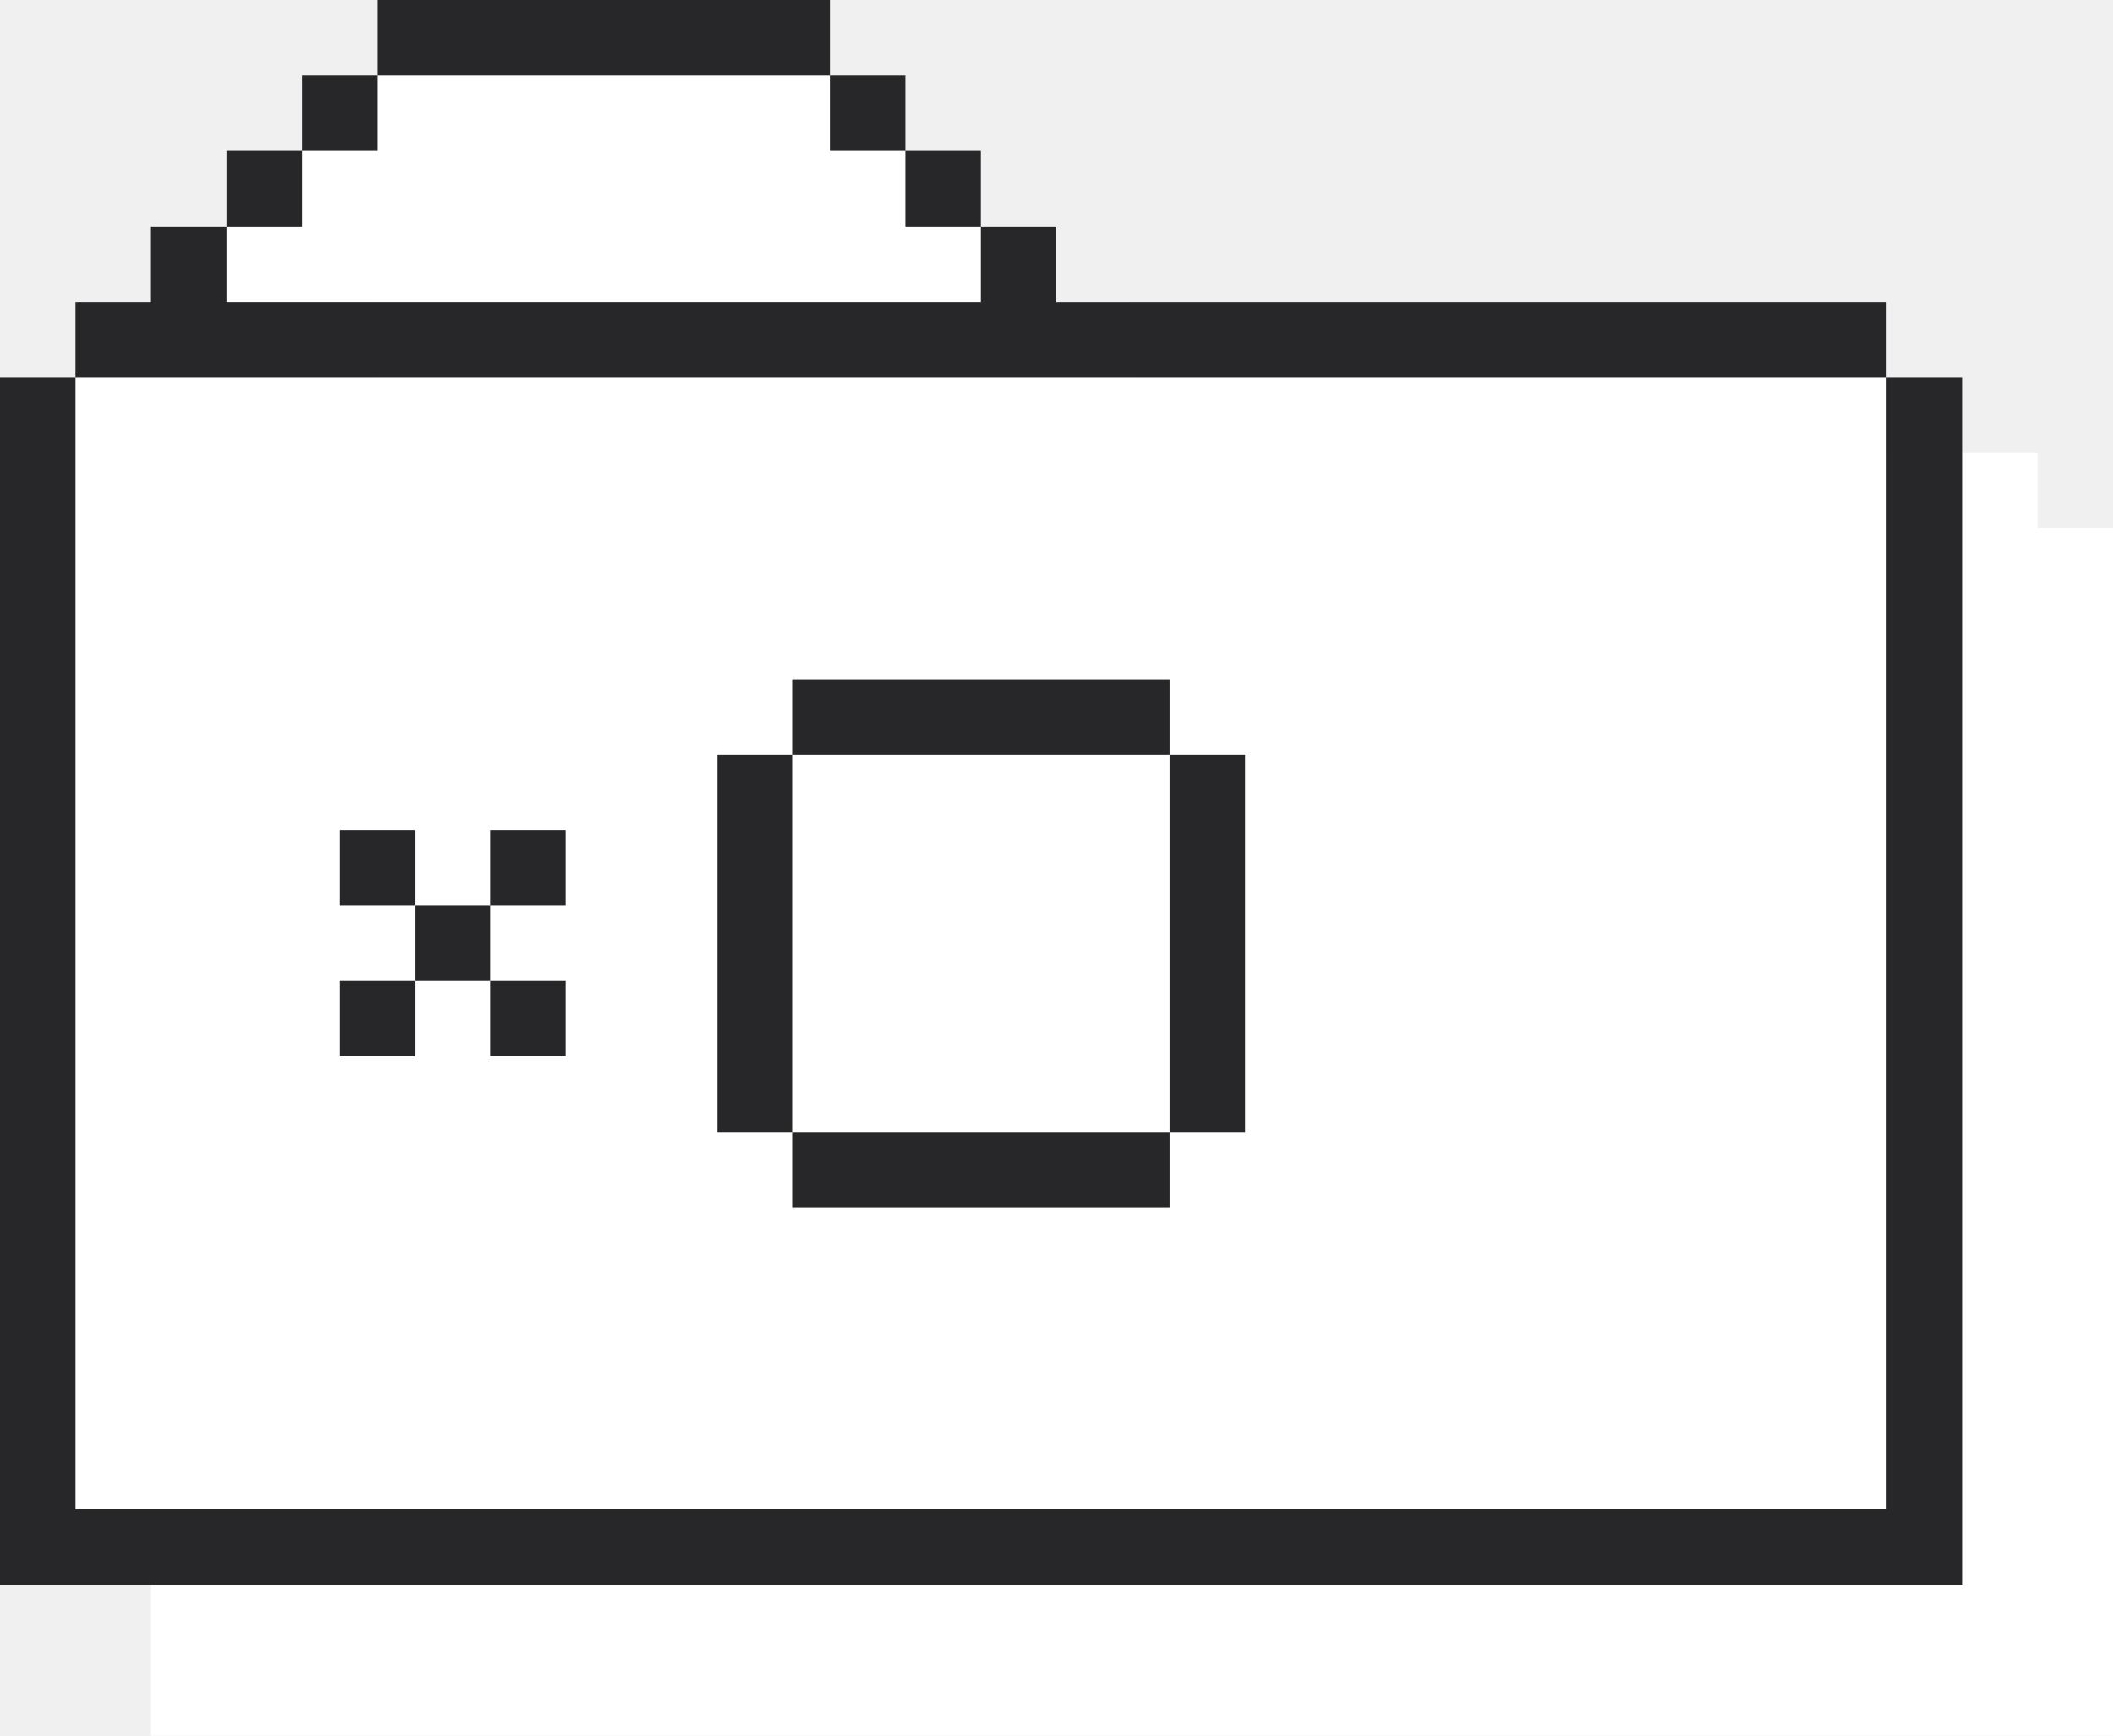
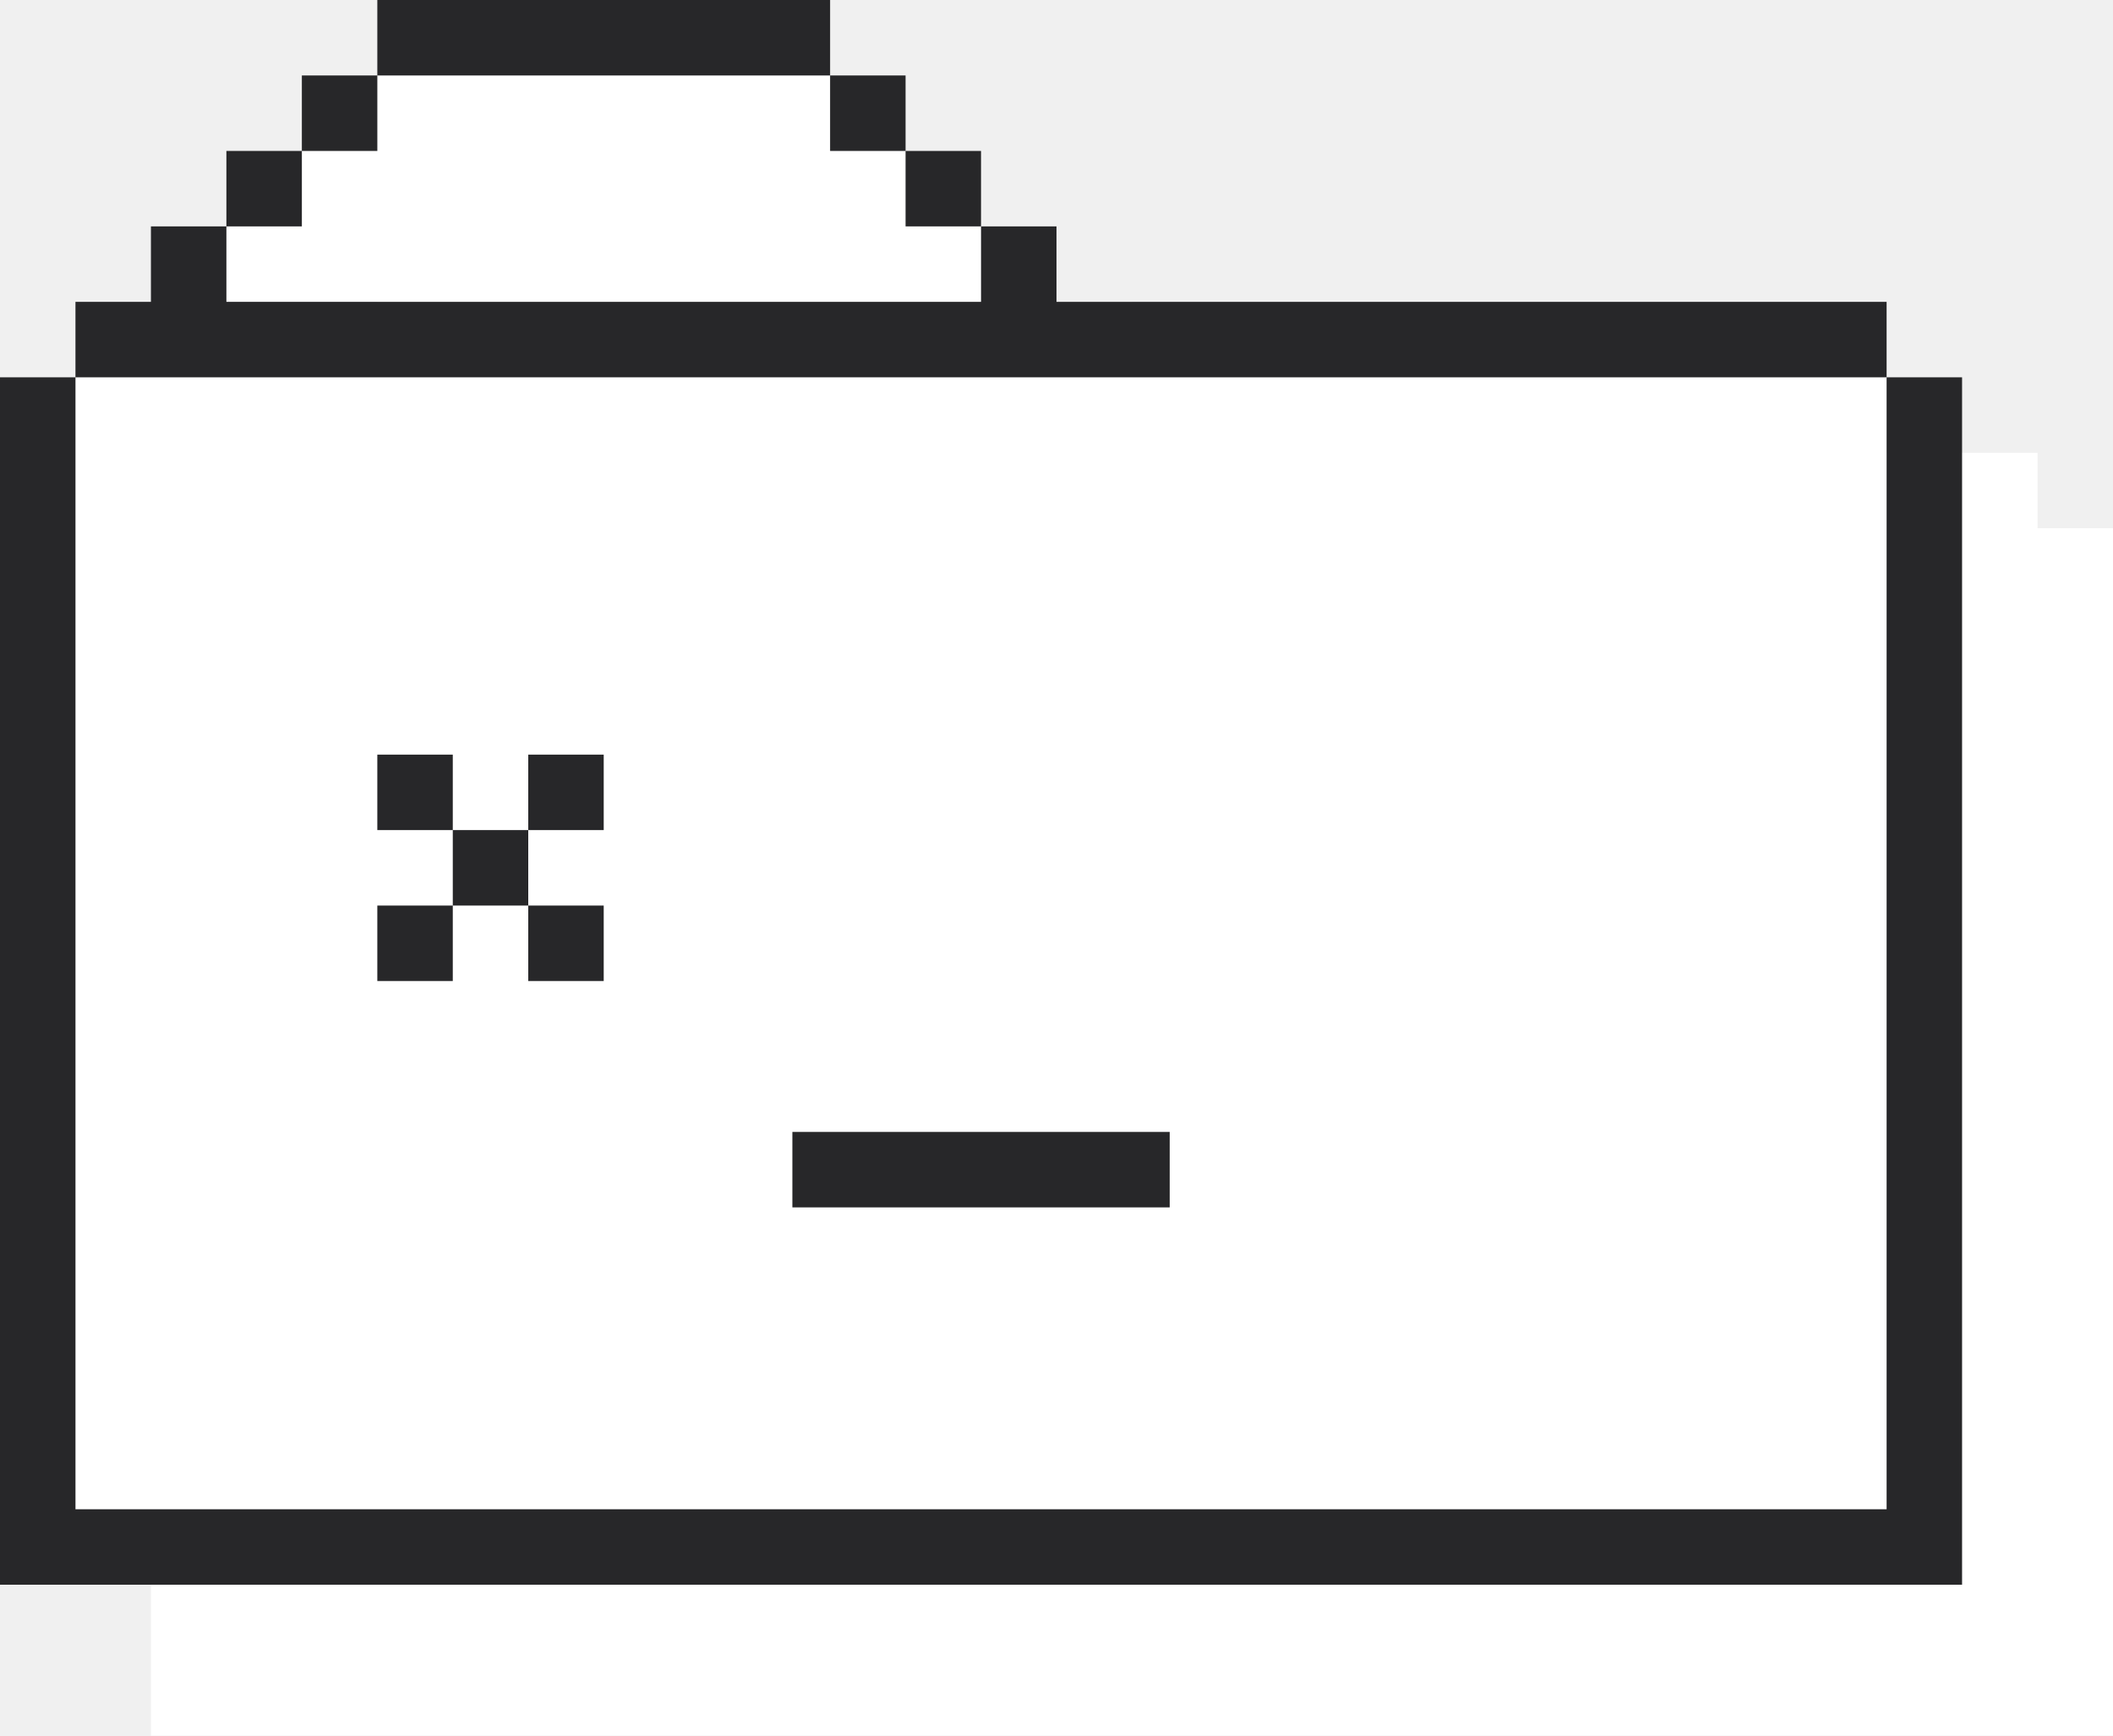
<svg xmlns="http://www.w3.org/2000/svg" width="56px" height="46px" viewBox="0 0 56 46" version="1.1">
  <g id="Site" stroke="none" stroke-width="1" fill="none" fill-rule="evenodd">
    <g id="Artboard" transform="translate(-1247, -206)">
      <g id="folderA" transform="translate(1247, 206)">
        <path d="M30,8 L30,10 L32,10 L32,12 L54,12 L54,14 L56,14 L56,46 L4,46 L4,14 L6,14 L6,12 L8,12 L8,10 L10,10 L10,8 L12,8 L12,6 L14,6 L14,4 L26,4 L26,6 L28,6 L28,8 L30,8 Z" class="back" fill="#FFFFFF" />
        <path d="M50,10 L50,42 L2,42 L2,10 L50,10 Z M22,2 L22,4 L24,4 L24,6 L26,6 L26,8 L6,8 L6,6 L8,6 L8,4 L10,4 L10,2 L22,2 Z" class="middle" fill="#FFFFFF" />
-         <path d="M2,10 L2,40 L50,40 L50,10 L52,10 L52,42 L0,42 L0,10 L2,10 Z M31,30 L31,32 L21,32 L21,30 L31,30 Z M21,20 L21,30 L19,30 L19,20 L21,20 Z M33,20 L33,30 L31,30 L31,20 L33,20 Z M11,26 L11,28 L9,28 L9,26 L11,26 Z M15,26 L15,28 L13,28 L13,26 L15,26 Z M13,24 L13,26 L11,26 L11,24 L13,24 Z M11,22 L11,24 L9,24 L9,22 L11,22 Z M15,22 L15,24 L13,24 L13,22 L15,22 Z M31,18 L31,20 L21,20 L21,18 L31,18 Z M26,6 L28,6 L28,8 L50,8 L50,10 L2,10 L2,8 L4,8 L4,6 L6,6 L6,8 L26,8 L26,6 Z M8,4 L8,6 L6,6 L6,4 L8,4 Z M26,4 L26,6 L24,6 L24,4 L26,4 Z M10,2 L10,4 L8,4 L8,2 L10,2 Z M24,2 L24,4 L22,4 L22,2 L24,2 Z M22,0 L22,2 L10,2 L10,0 L22,0 Z" class="stroke" fill="#272729" />
+         <path d="M2,10 L2,40 L50,40 L50,10 L52,10 L52,42 L0,42 L0,10 L2,10 Z M31,30 L31,32 L21,32 L21,30 L31,30 Z M12,24 L12,26 L10,26 L10,24 L12,24 Z M16,24 L16,26 L14,26 L14,24 L16,24 Z M14,22 L14,24 L12,24 L12,22 L14,22 Z M12,20 L12,22 L10,22 L10,20 L12,20 Z M16,20 L16,22 L14,22 L14,20 L16,20 Z M26,6 L28,6 L28,8 L50,8 L50,10 L2,10 L2,8 L4,8 L4,6 L6,6 L6,8 L26,8 L26,6 Z M8,4 L8,6 L6,6 L6,4 L8,4 Z M26,4 L26,6 L24,6 L24,4 L26,4 Z M10,2 L10,4 L8,4 L8,2 L10,2 Z M24,2 L24,4 L22,4 L22,2 L24,2 Z M22,0 L22,2 L10,2 L10,0 L22,0 Z" class="stroke" fill="#272729" />
      </g>
    </g>
  </g>
</svg>
